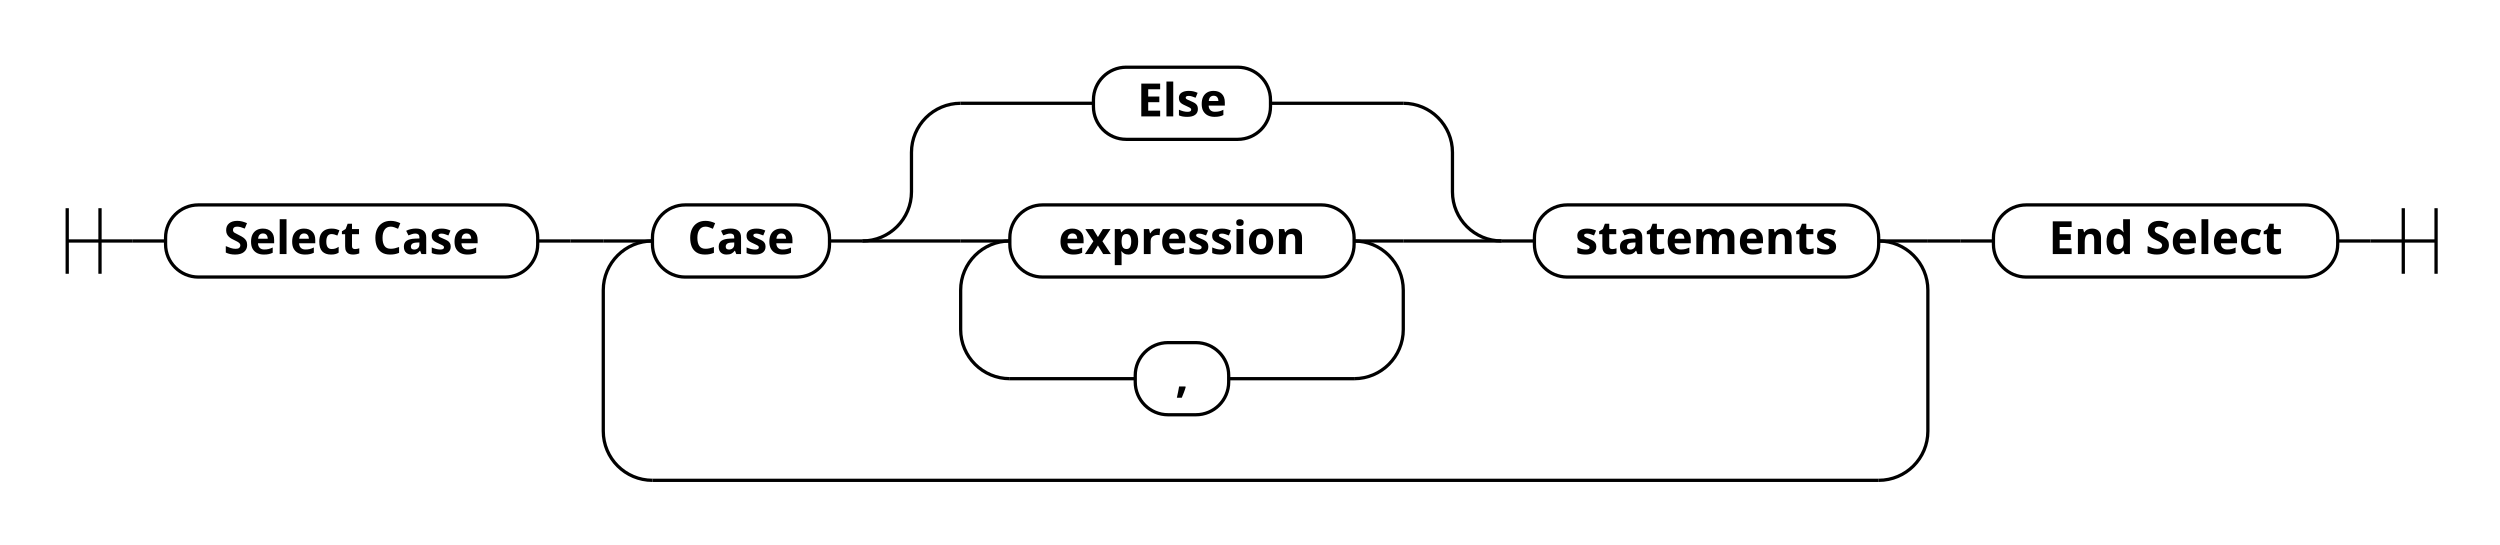
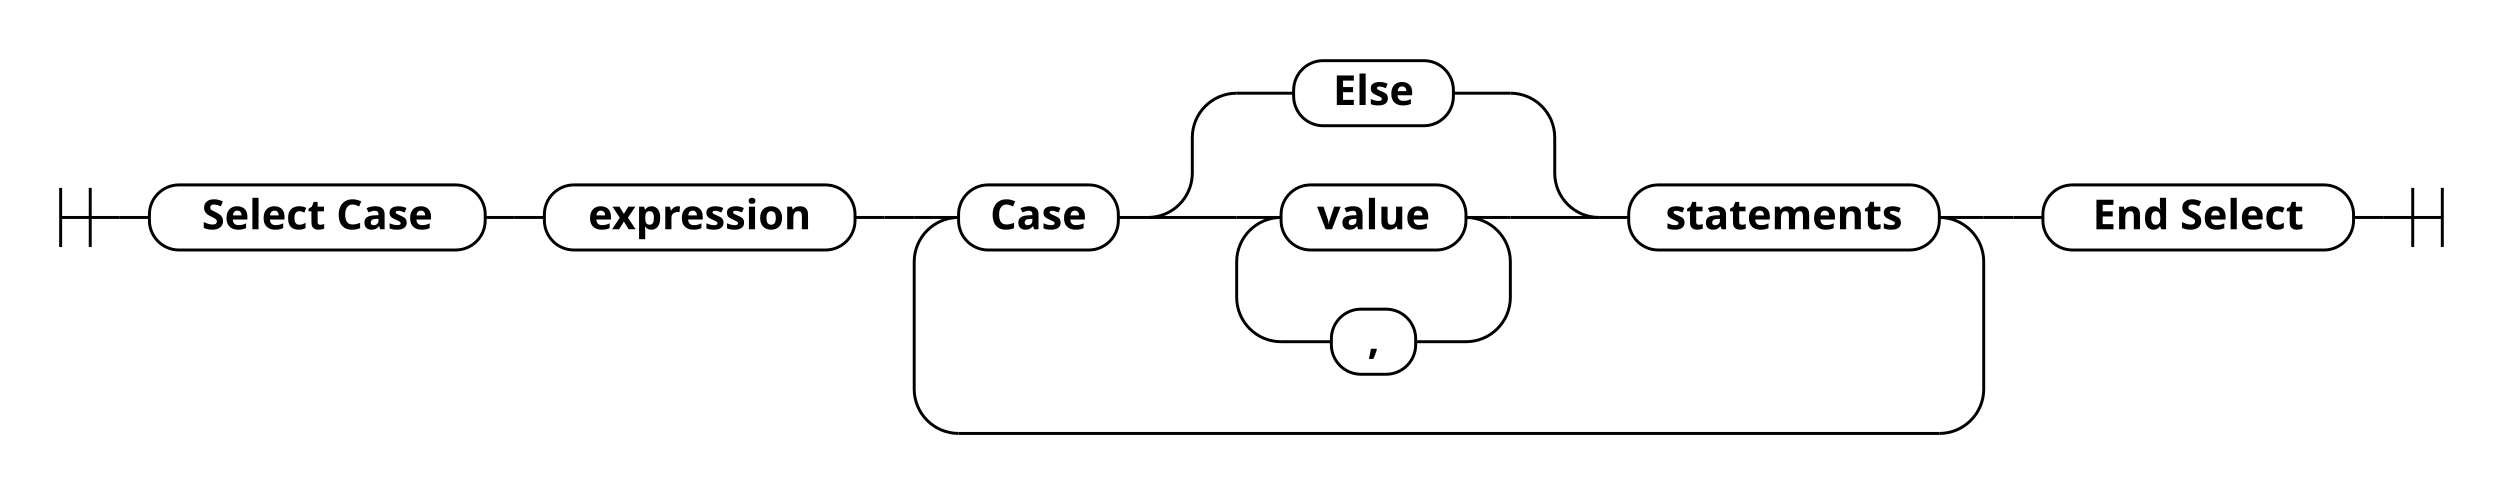
- <svg xmlns="http://www.w3.org/2000/svg" class="railroad-diagram" height="166" viewBox="0 0 762.5 166" width="762.5">
+ <svg xmlns="http://www.w3.org/2000/svg" class="railroad-diagram" height="166" viewBox="0 0 845.0 166" width="845.0">
  <g transform="translate(.5 .5)">
    <style>/*  */
    svg.railroad-diagram {
        background-color:transparent;
    }
    svg.railroad-diagram path {
        stroke-width:1;
        stroke:black;
        fill:rgba(0,0,0,0);
    }
    svg.railroad-diagram text {
        font:bold 14px monospace;
        font-family: Verdana, sans-serif;
        text-anchor:middle;
    }
    svg.railroad-diagram text.label{
        text-anchor:start;
    }
    svg.railroad-diagram text.comment{
        font:italic 12px monospace;
    }
    svg.railroad-diagram rect{
        stroke-width:1;
        stroke:black;
        fill:transparent;
    }

/*  */
</style>
    <g>
      <path d="M20 63v20m10 -20v20m-10 -10h20" />
    </g>
    <path d="M40 73h10" />
    <g>
      <path d="M50 73h0.0" />
-       <path d="M712.5 73h0.0" />
+       <path d="M795.0 73h0.0" />
      <g class="terminal">
        <path d="M50.0 73h0.0" />
        <path d="M163.5 73h0.0" />
        <rect height="22" rx="10" ry="10" width="113.5" x="50.0" y="62" />
        <text x="106.75" y="77">Select Case</text>
      </g>
      <path d="M163.5 73h10" />
      <path d="M173.5 73h10" />
+       <g class="terminal">
+         <path d="M183.5 73h0.0" />
+         <path d="M288.5 73h0.0" />
+         <rect height="22" rx="10" ry="10" width="105.0" x="183.5" y="62" />
+         <text x="236.0" y="77">expression</text>
+       </g>
+       <path d="M288.5 73h10" />
+       <path d="M298.5 73h10" />
      <g>
-         <path d="M183.5 73h0.0" />
-         <path d="M587.5 73h0.0" />
-         <path d="M183.5 73h15" />
+         <path d="M308.5 73h0.0" />
+         <path d="M670.0 73h0.0" />
+         <path d="M308.5 73h15" />
        <g>
-           <path d="M198.5 73h0.0" />
-           <path d="M572.5 73h0.0" />
+           <path d="M323.5 73h0.0" />
+           <path d="M655.0 73h0.0" />
          <g class="terminal">
-             <path d="M198.5 73h0.0" />
-             <path d="M252.5 73h0.0" />
-             <rect height="22" rx="10" ry="10" width="54.0" x="198.5" y="62" />
-             <text x="225.5" y="77">Case</text>
+             <path d="M323.5 73h0.0" />
+             <path d="M377.5 73h0.0" />
+             <rect height="22" rx="10" ry="10" width="54.0" x="323.5" y="62" />
+             <text x="350.5" y="77">Case</text>
          </g>
-           <path d="M252.5 73h10" />
+           <path d="M377.5 73h10" />
          <g>
-             <path d="M262.5 73h0.0" />
-             <path d="M457.5 73h0.0" />
-             <path d="M262.5 73a15 15 0 0 0 15 -15v-12a15 15 0 0 1 15 -15" />
+             <path d="M387.5 73h0.0" />
+             <path d="M540.0 73h0.0" />
+             <path d="M387.5 73a15 15 0 0 0 15 -15v-12a15 15 0 0 1 15 -15" />
            <g class="terminal">
-               <path d="M292.5 31h40.5" />
-               <path d="M387.0 31h40.5" />
-               <rect height="22" rx="10" ry="10" width="54.0" x="333.0" y="20" />
-               <text x="360.0" y="35">Else</text>
+               <path d="M417.5 31h19.25" />
+               <path d="M490.75 31h19.25" />
+               <rect height="22" rx="10" ry="10" width="54.0" x="436.75" y="20" />
+               <text x="463.75" y="35">Else</text>
            </g>
-             <path d="M427.5 31a15 15 0 0 1 15 15v12a15 15 0 0 0 15 15" />
-             <path d="M262.5 73h30" />
+             <path d="M510.0 31a15 15 0 0 1 15 15v12a15 15 0 0 0 15 15" />
+             <path d="M387.5 73h30" />
            <g>
-               <path d="M292.5 73h0.0" />
-               <path d="M427.5 73h0.0" />
-               <path d="M292.5 73h15" />
+               <path d="M417.5 73h0.0" />
+               <path d="M510.0 73h0.0" />
+               <path d="M417.5 73h15" />
              <g class="terminal">
-                 <path d="M307.5 73h0.0" />
-                 <path d="M412.5 73h0.0" />
-                 <rect height="22" rx="10" ry="10" width="105.0" x="307.5" y="62" />
-                 <text x="360.0" y="77">expression</text>
+                 <path d="M432.5 73h0.0" />
+                 <path d="M495.0 73h0.0" />
+                 <rect height="22" rx="10" ry="10" width="62.5" x="432.5" y="62" />
+                 <text x="463.75" y="77">value</text>
              </g>
-               <path d="M412.5 73h15" />
-               <path d="M307.5 73a15 15 0 0 0 -15 15v12a15 15 0 0 0 15 15" />
+               <path d="M495.0 73h15" />
+               <path d="M432.5 73a15 15 0 0 0 -15 15v12a15 15 0 0 0 15 15" />
              <g class="terminal">
-                 <path d="M307.5 115h38.25" />
-                 <path d="M374.25 115h38.25" />
-                 <rect height="22" rx="10" ry="10" width="28.5" x="345.75" y="104" />
-                 <text x="360.0" y="119">,</text>
+                 <path d="M432.5 115h17.0" />
+                 <path d="M478.0 115h17.0" />
+                 <rect height="22" rx="10" ry="10" width="28.5" x="449.5" y="104" />
+                 <text x="463.75" y="119">,</text>
              </g>
-               <path d="M412.5 115a15 15 0 0 0 15 -15v-12a15 15 0 0 0 -15 -15" />
+               <path d="M495.0 115a15 15 0 0 0 15 -15v-12a15 15 0 0 0 -15 -15" />
            </g>
-             <path d="M427.5 73h30" />
+             <path d="M510.0 73h30" />
          </g>
-           <path d="M457.5 73h10" />
+           <path d="M540.0 73h10" />
          <g class="terminal">
-             <path d="M467.5 73h0.0" />
-             <path d="M572.5 73h0.0" />
-             <rect height="22" rx="10" ry="10" width="105.0" x="467.5" y="62" />
-             <text x="520.0" y="77">statements</text>
+             <path d="M550.0 73h0.0" />
+             <path d="M655.0 73h0.0" />
+             <rect height="22" rx="10" ry="10" width="105.0" x="550.0" y="62" />
+             <text x="602.5" y="77">statements</text>
          </g>
        </g>
-         <path d="M572.5 73h15" />
-         <path d="M198.5 73a15 15 0 0 0 -15 15v43a15 15 0 0 0 15 15" />
+         <path d="M655.0 73h15" />
+         <path d="M323.5 73a15 15 0 0 0 -15 15v43a15 15 0 0 0 15 15" />
        <g>
-           <path d="M198.5 146h374.0" />
+           <path d="M323.5 146h331.5" />
        </g>
-         <path d="M572.5 146a15 15 0 0 0 15 -15v-43a15 15 0 0 0 -15 -15" />
+         <path d="M655.0 146a15 15 0 0 0 15 -15v-43a15 15 0 0 0 -15 -15" />
      </g>
-       <path d="M587.5 73h10" />
-       <path d="M597.5 73h10" />
+       <path d="M670.0 73h10" />
+       <path d="M680.0 73h10" />
      <g class="terminal">
-         <path d="M607.5 73h0.0" />
-         <path d="M712.5 73h0.0" />
-         <rect height="22" rx="10" ry="10" width="105.0" x="607.5" y="62" />
-         <text x="660.0" y="77">End Select</text>
+         <path d="M690.0 73h0.0" />
+         <path d="M795.0 73h0.0" />
+         <rect height="22" rx="10" ry="10" width="105.0" x="690.0" y="62" />
+         <text x="742.5" y="77">End Select</text>
      </g>
    </g>
-     <path d="M712.5 73h10" />
-     <path d="M 722.5 73 h 20 m -10 -10 v 20 m 10 -20 v 20" />
+     <path d="M795.0 73h10" />
+     <path d="M 805.0 73 h 20 m -10 -10 v 20 m 10 -20 v 20" />
  </g>
</svg>
